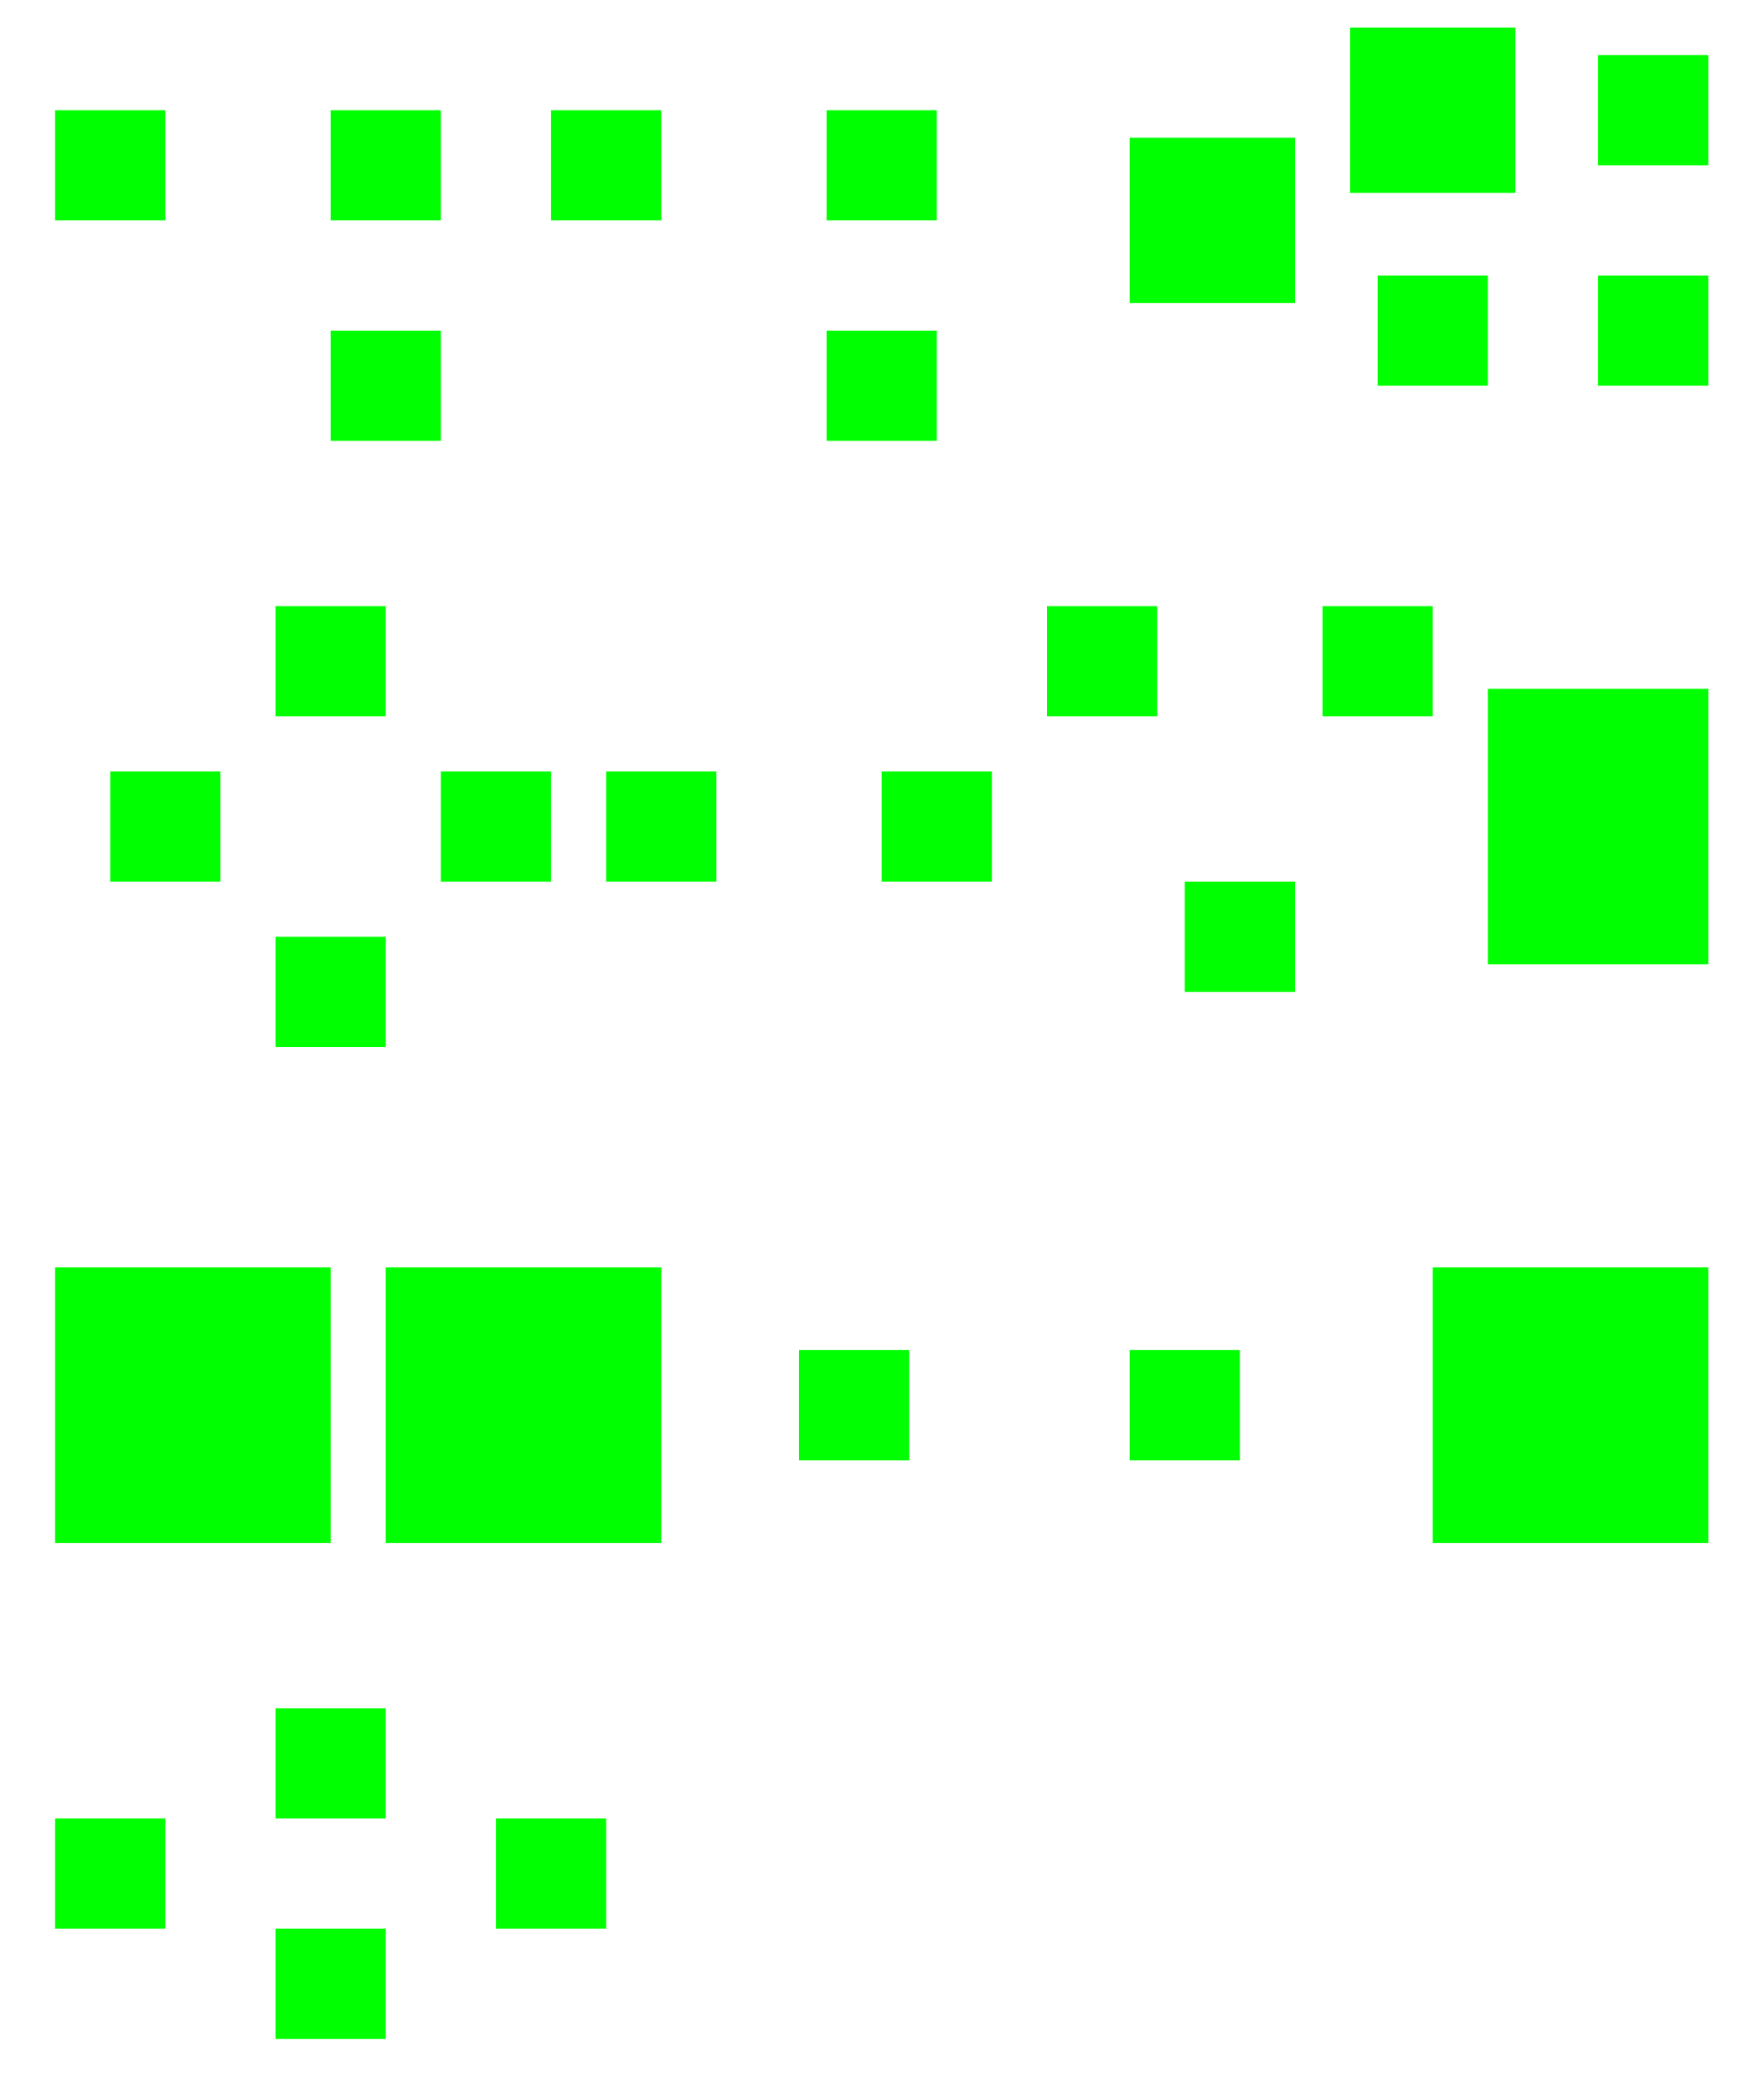
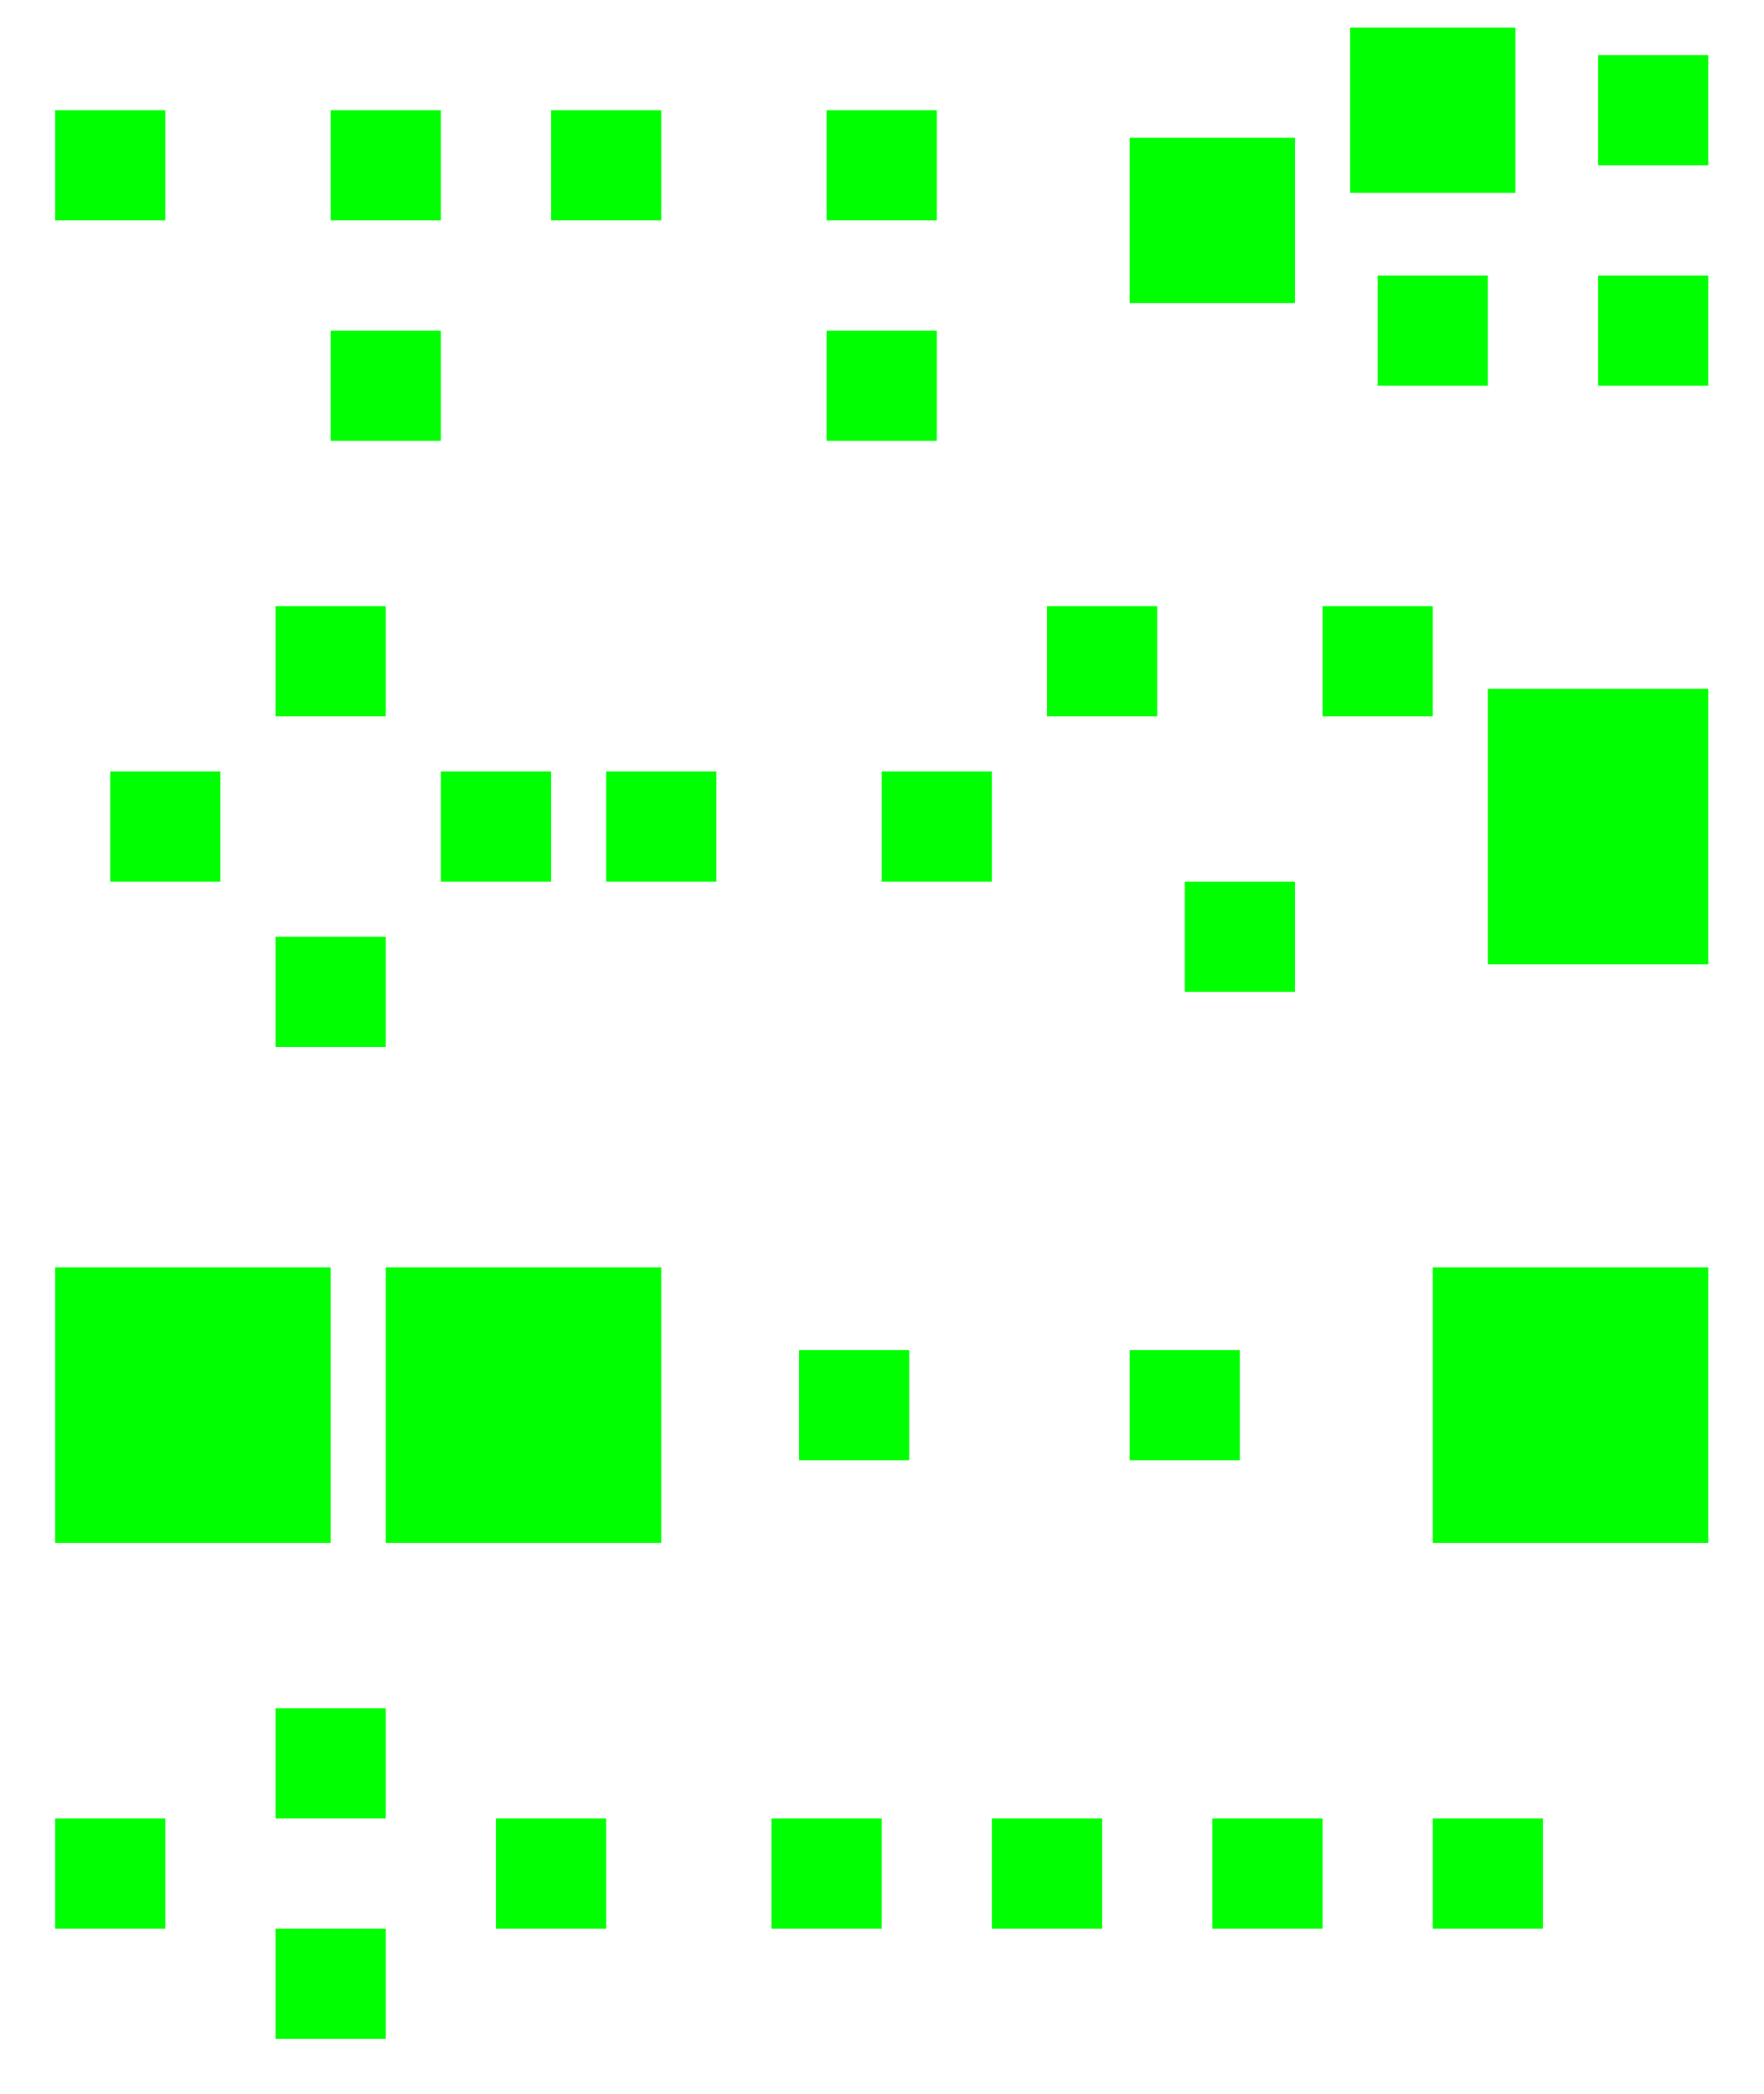
<svg xmlns="http://www.w3.org/2000/svg" width="64" height="76">
  <defs>
    <marker id="l" markerWidth="4" markerHeight="4" refX="2" refY="2" markerUnits="userSpaceOnUse">
      <rect width="4" height="4" fill="lime" />
    </marker>
    <marker id="r" markerWidth="6" markerHeight="6" refX="3" refY="3" markerUnits="userSpaceOnUse">
      <rect width="6" height="6" fill="red" />
    </marker>
    <marker id="y" markerWidth="6" markerHeight="6" refX="3" refY="3" markerUnits="userSpaceOnUse">
      <rect width="6" height="6" fill="gold" />
    </marker>
    <marker id="g" markerWidth="6" markerHeight="6" refX="3" refY="3" markerUnits="userSpaceOnUse">
      <rect width="6" height="6" fill="lime" />
    </marker>
    <marker id="z" markerWidth="0" markerHeight="6" refX="3" refY="3" markerUnits="userSpaceOnUse">
      <rect width="6" height="6" fill="red" />
    </marker>
    <rect id="nm" width="6" height="6" fill="red" />
    <g fill="lime">
      <marker id="inh" markerWidth="4" markerHeight="4" refX="2" refY="2" markerUnits="userSpaceOnUse">
        <rect width="4" height="4" />
      </marker>
    </g>
  </defs>
  <marker id="hid" markerWidth="4" markerHeight="4" refX="2" refY="2" markerUnits="userSpaceOnUse">
    <rect width="4" height="4" fill="lime" />
  </marker>
  <marker style="display: inline" markerWidth="20" markerHeight="20">
    <rect x="54" y="48" width="6" height="6" fill="red" />
  </marker>
  <g id="subpaths" data-box="1 3 34 14">
    <rect x="2" y="4" width="4" height="4" fill="lime" />
    <rect x="12" y="4" width="4" height="4" fill="lime" />
    <rect x="12" y="12" width="4" height="4" fill="lime" />
    <rect x="20" y="4" width="4" height="4" fill="lime" />
    <rect x="30" y="4" width="4" height="4" fill="lime" />
    <rect x="30" y="12" width="4" height="4" fill="lime" />
  </g>
  <g id="zero-length" data-box="40 4 8 8">
    <rect x="41" y="5" width="6" height="6" fill="lime" />
  </g>
  <g id="rect" data-box="48 0 16 16">
    <rect x="49" y="1" width="6" height="6" fill="lime" />
    <rect x="58" y="2" width="4" height="4" fill="lime" />
    <rect x="58" y="10" width="4" height="4" fill="lime" />
    <rect x="50" y="10" width="4" height="4" fill="lime" />
  </g>
  <g id="circle" data-box="3 21 18 18">
    <rect x="16" y="28" width="4" height="4" fill="lime" />
    <rect x="10" y="34" width="4" height="4" fill="lime" />
    <rect x="4" y="28" width="4" height="4" fill="lime" />
    <rect x="10" y="22" width="4" height="4" fill="lime" />
  </g>
  <g id="line" data-box="21 27 16 6">
    <rect x="22" y="28" width="4" height="4" fill="lime" />
    <rect x="32" y="28" width="4" height="4" fill="lime" />
  </g>
  <g id="polygon" data-box="37 21 16 16">
    <rect x="38" y="22" width="4" height="4" fill="lime" />
    <rect x="48" y="22" width="4" height="4" fill="lime" />
    <rect x="43" y="32" width="4" height="4" fill="lime" />
  </g>
  <g id="not-presentation" data-box="53 24 10 12">
    <rect x="54" y="25" width="8" height="10" fill="lime" />
  </g>
  <g id="not-marker" data-box="1 45 12 12">
    <rect x="2" y="46" width="10" height="10" fill="lime" />
  </g>
  <g id="zero-size" data-box="13 45 12 12">
    <rect x="14" y="46" width="10" height="10" fill="lime" />
  </g>
  <g id="inherit" data-box="28 48 6 6">
    <rect x="29" y="49" width="4" height="4" fill="lime" />
  </g>
  <g id="display-none" data-box="40 48 6 6">
    <rect x="41" y="49" width="4" height="4" fill="lime" />
  </g>
  <g id="not-rendered" data-box="51 45 12 12">
    <rect x="52" y="46" width="10" height="10" fill="lime" />
  </g>
  <g id="ellipse" data-box="1 61 22 14">
    <rect x="18" y="66" width="4" height="4" fill="lime" />
    <rect x="10" y="70" width="4" height="4" fill="lime" />
    <rect x="2" y="66" width="4" height="4" fill="lime" />
    <rect x="10" y="62" width="4" height="4" fill="lime" />
  </g>
+   <g id="movetos" data-box="27 65 30 6">
+     <rect x="28" y="66" width="4" height="4" fill="lime" />
+     <rect x="36" y="66" width="4" height="4" fill="lime" />
+     <rect x="44" y="66" width="4" height="4" fill="lime" />
+     <rect x="52" y="66" width="4" height="4" fill="lime" />
+   </g>
</svg>
